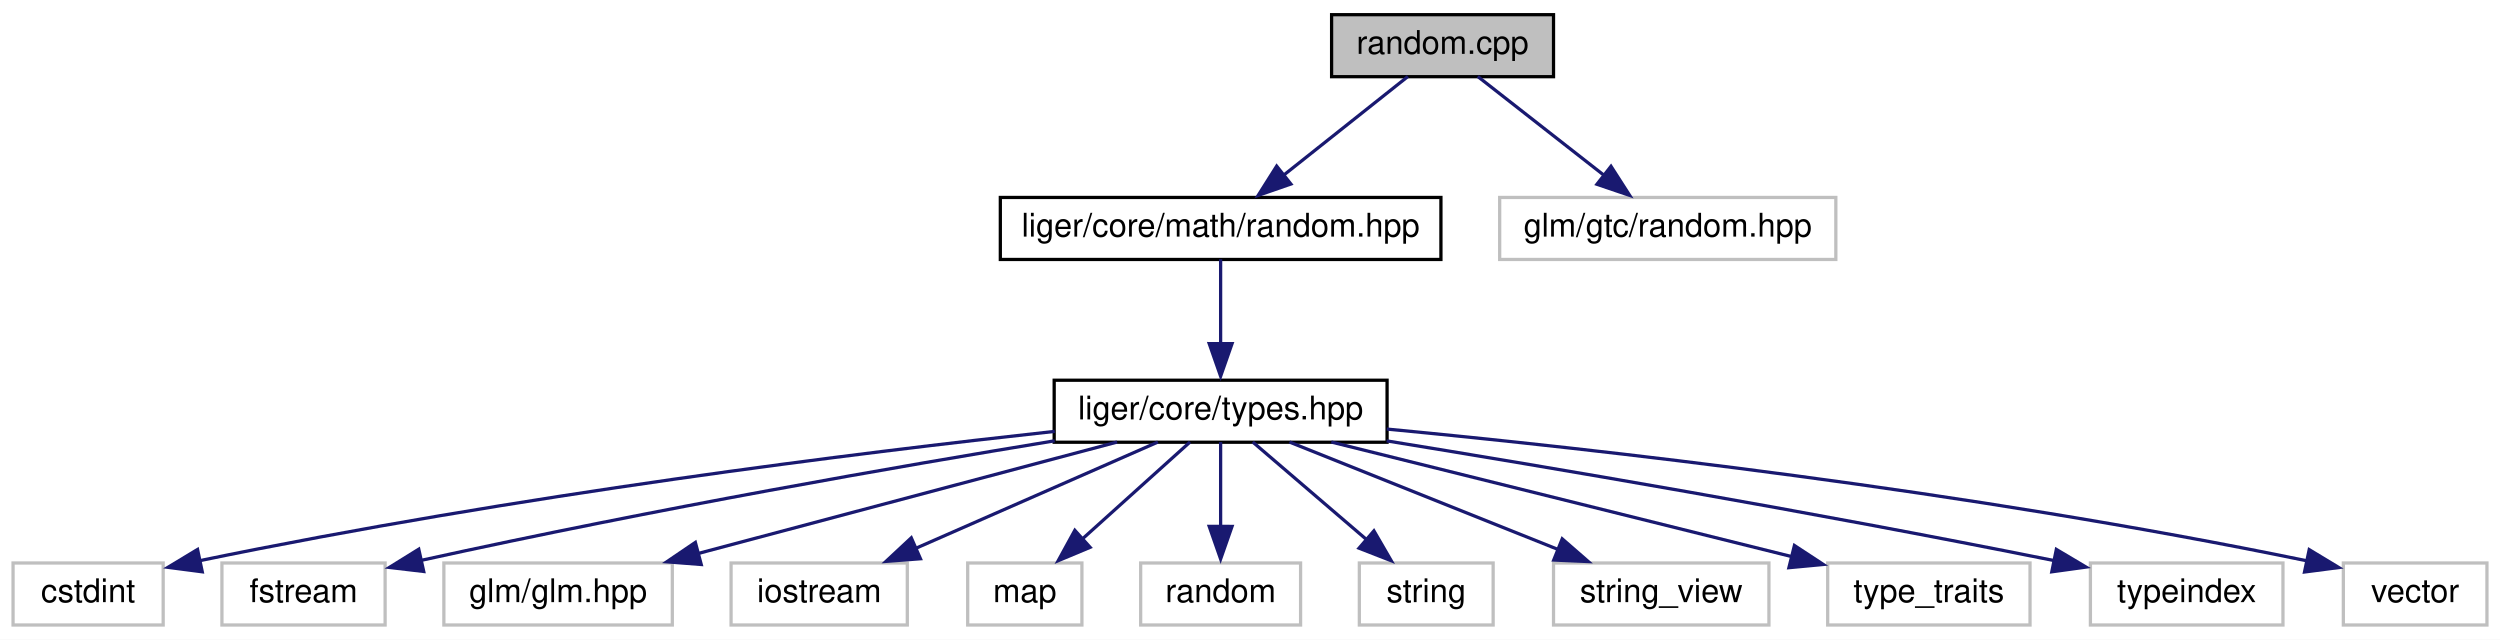
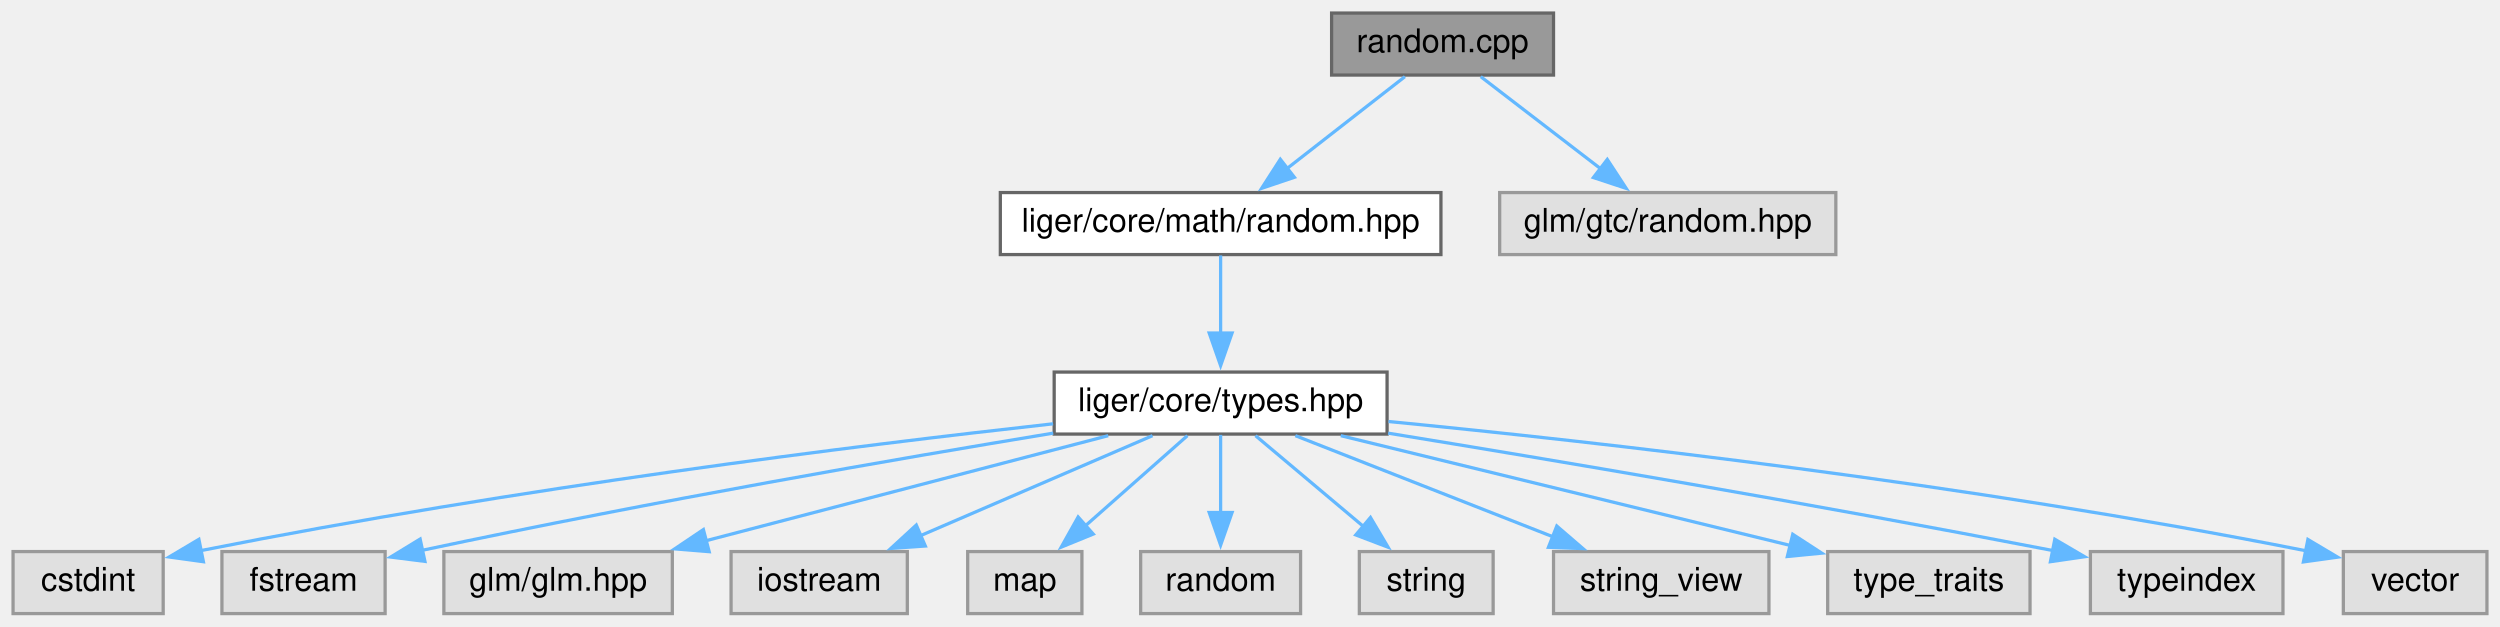
- <svg xmlns="http://www.w3.org/2000/svg" xmlns:xlink="http://www.w3.org/1999/xlink" width="766pt" height="196pt" viewBox="0.00 0.00 766.00 196.00">
-   <g id="graph0" class="graph" transform="scale(1 1) rotate(0) translate(4 192)">
-     <polygon fill="white" stroke="none" points="-4,4 -4,-192 762,-192 762,4 -4,4" />
-     <g id="node1" class="node">
-       <g id="a_node1">
-         <a xlink:title=" ">
-           <polygon fill="#bfbfbf" stroke="black" points="404,-168.5 404,-187.5 472,-187.5 472,-168.5 404,-168.5" />
-           <text text-anchor="middle" x="438" y="-175.5" font-family="Helvetica,sans-Serif" font-size="10.00">random.cpp</text>
-         </a>
-       </g>
-     </g>
-     <g id="node2" class="node">
-       <g id="a_node2">
+ <svg xmlns="http://www.w3.org/2000/svg" xmlns:xlink="http://www.w3.org/1999/xlink" width="766pt" height="192pt" viewBox="0.00 0.00 766.00 192.00">
+   <g id="graph0" class="graph" transform="scale(1 1) rotate(0) translate(4 188)">
+     <g id="Node000001" class="node">
+       <g id="a_Node000001">
+         <a xlink:title=" ">
+           <polygon fill="#999999" stroke="#666666" points="472,-184 404,-184 404,-165 472,-165 472,-184" />
+           <text text-anchor="middle" x="438" y="-172" font-family="Helvetica,sans-Serif" font-size="10.00">random.cpp</text>
+         </a>
+       </g>
+     </g>
+     <g id="Node000002" class="node">
+       <g id="a_Node000002">
        <a xlink:href="random_8hpp.html" target="_top" xlink:title=" ">
-           <polygon fill="white" stroke="black" points="302.5,-112.5 302.5,-131.5 437.5,-131.5 437.5,-112.5 302.5,-112.5" />
-           <text text-anchor="middle" x="370" y="-119.5" font-family="Helvetica,sans-Serif" font-size="10.00">liger/core/math/random.hpp</text>
-         </a>
-       </g>
-     </g>
-     <g id="edge1" class="edge">
-       <path fill="none" stroke="midnightblue" d="M427.38,-168.56C417.14,-160.43 401.41,-147.95 389.02,-138.1" />
-       <polygon fill="midnightblue" stroke="midnightblue" points="391.52,-135.62 381.51,-132.14 387.17,-141.1 391.52,-135.62" />
-     </g>
-     <g id="node15" class="node">
-       <g id="a_node15">
-         <a xlink:title=" ">
-           <polygon fill="white" stroke="#bfbfbf" points="455.5,-112.5 455.5,-131.5 558.5,-131.5 558.5,-112.5 455.5,-112.5" />
-           <text text-anchor="middle" x="507" y="-119.5" font-family="Helvetica,sans-Serif" font-size="10.00">glm/gtc/random.hpp</text>
-         </a>
-       </g>
-     </g>
-     <g id="edge14" class="edge">
-       <path fill="none" stroke="midnightblue" d="M448.78,-168.56C459.17,-160.43 475.12,-147.95 487.71,-138.1" />
-       <polygon fill="midnightblue" stroke="midnightblue" points="489.61,-141.05 495.33,-132.13 485.3,-135.54 489.61,-141.05" />
-     </g>
-     <g id="node3" class="node">
-       <g id="a_node3">
+           <polygon fill="white" stroke="#666666" points="437.5,-129 302.5,-129 302.5,-110 437.5,-110 437.5,-129" />
+           <text text-anchor="middle" x="370" y="-117" font-family="Helvetica,sans-Serif" font-size="10.00">liger/core/math/random.hpp</text>
+         </a>
+       </g>
+     </g>
+     <g id="edge1_Node000001_Node000002" class="edge">
+       <g id="a_edge1_Node000001_Node000002">
+         <a xlink:title=" ">
+           <path fill="none" stroke="#63b8ff" d="M426.46,-164.51C416.54,-156.77 401.99,-145.43 390.14,-136.2" />
+           <polygon fill="#63b8ff" stroke="#63b8ff" points="392.6,-133.68 382.56,-130.29 388.29,-139.2 392.6,-133.68" />
+         </a>
+       </g>
+     </g>
+     <g id="Node000015" class="node">
+       <g id="a_Node000015">
+         <a xlink:title=" ">
+           <polygon fill="#e0e0e0" stroke="#999999" points="558.5,-129 455.5,-129 455.5,-110 558.5,-110 558.5,-129" />
+           <text text-anchor="middle" x="507" y="-117" font-family="Helvetica,sans-Serif" font-size="10.00">glm/gtc/random.hpp</text>
+         </a>
+       </g>
+     </g>
+     <g id="edge14_Node000001_Node000015" class="edge">
+       <g id="a_edge14_Node000001_Node000015">
+         <a xlink:title=" ">
+           <path fill="none" stroke="#63b8ff" d="M449.7,-164.51C459.78,-156.77 474.54,-145.43 486.56,-136.2" />
+           <polygon fill="#63b8ff" stroke="#63b8ff" points="488.47,-139.15 494.27,-130.28 484.21,-133.6 488.47,-139.15" />
+         </a>
+       </g>
+     </g>
+     <g id="Node000003" class="node">
+       <g id="a_Node000003">
        <a xlink:href="types_8hpp.html" target="_top" xlink:title=" ">
-           <polygon fill="white" stroke="black" points="319,-56.5 319,-75.5 421,-75.5 421,-56.5 319,-56.5" />
-           <text text-anchor="middle" x="370" y="-63.5" font-family="Helvetica,sans-Serif" font-size="10.00">liger/core/types.hpp</text>
-         </a>
-       </g>
-     </g>
-     <g id="edge2" class="edge">
-       <path fill="none" stroke="midnightblue" d="M370,-112.56C370,-105.63 370,-95.52 370,-86.59" />
-       <polygon fill="midnightblue" stroke="midnightblue" points="373.5,-86.71 370,-76.71 366.5,-86.72 373.5,-86.71" />
-     </g>
-     <g id="node4" class="node">
-       <g id="a_node4">
-         <a xlink:title=" ">
-           <polygon fill="white" stroke="#bfbfbf" points="0,-0.5 0,-19.5 46,-19.5 46,-0.5 0,-0.5" />
-           <text text-anchor="middle" x="23" y="-7.5" font-family="Helvetica,sans-Serif" font-size="10.00">cstdint</text>
-         </a>
-       </g>
-     </g>
-     <g id="edge3" class="edge">
-       <path fill="none" stroke="midnightblue" d="M319.17,-59.83C258.87,-53.24 155.13,-40.45 56.99,-20.17" />
-       <polygon fill="midnightblue" stroke="midnightblue" points="57.97,-16.8 47.46,-18.17 56.53,-23.65 57.97,-16.8" />
-     </g>
-     <g id="node5" class="node">
-       <g id="a_node5">
-         <a xlink:title=" ">
-           <polygon fill="white" stroke="#bfbfbf" points="64,-0.5 64,-19.5 114,-19.5 114,-0.5 64,-0.5" />
-           <text text-anchor="middle" x="89" y="-7.5" font-family="Helvetica,sans-Serif" font-size="10.00">fstream</text>
-         </a>
-       </g>
-     </g>
-     <g id="edge4" class="edge">
-       <path fill="none" stroke="midnightblue" d="M319.15,-56.94C271.49,-49.11 198.04,-36.36 125.06,-20.31" />
-       <polygon fill="midnightblue" stroke="midnightblue" points="125.83,-16.9 115.3,-18.14 124.31,-23.73 125.83,-16.9" />
-     </g>
-     <g id="node6" class="node">
-       <g id="a_node6">
-         <a xlink:title=" ">
-           <polygon fill="white" stroke="#bfbfbf" points="132,-0.5 132,-19.5 202,-19.5 202,-0.5 132,-0.5" />
-           <text text-anchor="middle" x="167" y="-7.5" font-family="Helvetica,sans-Serif" font-size="10.00">glm/glm.hpp</text>
-         </a>
-       </g>
-     </g>
-     <g id="edge5" class="edge">
-       <path fill="none" stroke="midnightblue" d="M338.28,-56.56C303.67,-47.36 248.08,-32.57 209.67,-22.35" />
-       <polygon fill="midnightblue" stroke="midnightblue" points="210.86,-19.04 200.29,-19.86 209.06,-25.81 210.86,-19.04" />
-     </g>
-     <g id="node7" class="node">
-       <g id="a_node7">
-         <a xlink:title=" ">
-           <polygon fill="white" stroke="#bfbfbf" points="220,-0.5 220,-19.5 274,-19.5 274,-0.5 220,-0.5" />
-           <text text-anchor="middle" x="247" y="-7.5" font-family="Helvetica,sans-Serif" font-size="10.00">iostream</text>
-         </a>
-       </g>
-     </g>
-     <g id="edge6" class="edge">
-       <path fill="none" stroke="midnightblue" d="M350.78,-56.56C330.83,-47.8 299.38,-34 276.33,-23.88" />
-       <polygon fill="midnightblue" stroke="midnightblue" points="278.03,-20.8 267.47,-19.99 275.22,-27.21 278.03,-20.8" />
-     </g>
-     <g id="node8" class="node">
-       <g id="a_node8">
-         <a xlink:title=" ">
-           <polygon fill="white" stroke="#bfbfbf" points="292.5,-0.5 292.5,-19.5 327.5,-19.5 327.5,-0.5 292.5,-0.5" />
-           <text text-anchor="middle" x="310" y="-7.5" font-family="Helvetica,sans-Serif" font-size="10.00">map</text>
-         </a>
-       </g>
-     </g>
-     <g id="edge7" class="edge">
-       <path fill="none" stroke="midnightblue" d="M360.62,-56.56C351.77,-48.59 338.26,-36.43 327.43,-26.68" />
-       <polygon fill="midnightblue" stroke="midnightblue" points="330.01,-24.3 320.24,-20.21 325.33,-29.51 330.01,-24.3" />
-     </g>
-     <g id="node9" class="node">
-       <g id="a_node9">
-         <a xlink:title=" ">
-           <polygon fill="white" stroke="#bfbfbf" points="345.5,-0.5 345.5,-19.5 394.5,-19.5 394.5,-0.5 345.5,-0.5" />
-           <text text-anchor="middle" x="370" y="-7.5" font-family="Helvetica,sans-Serif" font-size="10.00">random</text>
-         </a>
-       </g>
-     </g>
-     <g id="edge8" class="edge">
-       <path fill="none" stroke="midnightblue" d="M370,-56.56C370,-49.63 370,-39.52 370,-30.59" />
-       <polygon fill="midnightblue" stroke="midnightblue" points="373.5,-30.71 370,-20.71 366.5,-30.72 373.5,-30.71" />
-     </g>
-     <g id="node10" class="node">
-       <g id="a_node10">
-         <a xlink:title=" ">
-           <polygon fill="white" stroke="#bfbfbf" points="412.5,-0.5 412.5,-19.5 453.5,-19.5 453.5,-0.5 412.5,-0.5" />
-           <text text-anchor="middle" x="433" y="-7.5" font-family="Helvetica,sans-Serif" font-size="10.00">string</text>
-         </a>
-       </g>
-     </g>
-     <g id="edge9" class="edge">
-       <path fill="none" stroke="midnightblue" d="M379.84,-56.56C389.14,-48.59 403.33,-36.43 414.7,-26.68" />
-       <polygon fill="midnightblue" stroke="midnightblue" points="416.97,-29.35 422.28,-20.19 412.41,-24.04 416.97,-29.35" />
-     </g>
-     <g id="node11" class="node">
-       <g id="a_node11">
-         <a xlink:title=" ">
-           <polygon fill="white" stroke="#bfbfbf" points="472,-0.5 472,-19.5 538,-19.5 538,-0.5 472,-0.5" />
-           <text text-anchor="middle" x="505" y="-7.5" font-family="Helvetica,sans-Serif" font-size="10.00">string_view</text>
-         </a>
-       </g>
-     </g>
-     <g id="edge10" class="edge">
-       <path fill="none" stroke="midnightblue" d="M391.09,-56.56C413.19,-47.73 448.13,-33.75 473.5,-23.6" />
-       <polygon fill="midnightblue" stroke="midnightblue" points="474.66,-26.9 482.65,-19.94 472.06,-20.4 474.66,-26.9" />
-     </g>
-     <g id="node12" class="node">
-       <g id="a_node12">
-         <a xlink:title=" ">
-           <polygon fill="white" stroke="#bfbfbf" points="556,-0.5 556,-19.5 618,-19.5 618,-0.5 556,-0.5" />
-           <text text-anchor="middle" x="587" y="-7.5" font-family="Helvetica,sans-Serif" font-size="10.00">type_traits</text>
-         </a>
-       </g>
-     </g>
-     <g id="edge11" class="edge">
-       <path fill="none" stroke="midnightblue" d="M403.91,-56.56C442.04,-47.07 504.01,-31.65 545.13,-21.42" />
-       <polygon fill="midnightblue" stroke="midnightblue" points="545.81,-24.86 554.67,-19.05 544.12,-18.06 545.81,-24.86" />
-     </g>
-     <g id="node13" class="node">
-       <g id="a_node13">
-         <a xlink:title=" ">
-           <polygon fill="white" stroke="#bfbfbf" points="636.5,-0.5 636.5,-19.5 695.5,-19.5 695.5,-0.5 636.5,-0.5" />
-           <text text-anchor="middle" x="666" y="-7.5" font-family="Helvetica,sans-Serif" font-size="10.00">typeindex</text>
-         </a>
-       </g>
-     </g>
-     <g id="edge12" class="edge">
-       <path fill="none" stroke="midnightblue" d="M420.86,-56.92C470.49,-48.85 548.36,-35.7 625.74,-20.16" />
-       <polygon fill="midnightblue" stroke="midnightblue" points="626.06,-23.66 635.17,-18.25 624.67,-16.8 626.06,-23.66" />
-     </g>
-     <g id="node14" class="node">
-       <g id="a_node14">
-         <a xlink:title=" ">
-           <polygon fill="white" stroke="#bfbfbf" points="714,-0.5 714,-19.5 758,-19.5 758,-0.5 714,-0.5" />
-           <text text-anchor="middle" x="736" y="-7.5" font-family="Helvetica,sans-Serif" font-size="10.00">vector</text>
-         </a>
-       </g>
-     </g>
-     <g id="edge13" class="edge">
-       <path fill="none" stroke="midnightblue" d="M420.91,-60.54C484.66,-54.44 597.35,-41.92 702.91,-20.15" />
-       <polygon fill="midnightblue" stroke="midnightblue" points="703.54,-23.59 712.61,-18.11 702.1,-16.74 703.54,-23.59" />
+           <polygon fill="white" stroke="#666666" points="421,-74 319,-74 319,-55 421,-55 421,-74" />
+           <text text-anchor="middle" x="370" y="-62" font-family="Helvetica,sans-Serif" font-size="10.00">liger/core/types.hpp</text>
+         </a>
+       </g>
+     </g>
+     <g id="edge2_Node000002_Node000003" class="edge">
+       <g id="a_edge2_Node000002_Node000003">
+         <a xlink:title=" ">
+           <path fill="none" stroke="#63b8ff" d="M370,-109.75C370,-103.27 370,-94.16 370,-85.9" />
+           <polygon fill="#63b8ff" stroke="#63b8ff" points="373.5,-85.96 370,-75.96 366.5,-85.96 373.5,-85.96" />
+         </a>
+       </g>
+     </g>
+     <g id="Node000004" class="node">
+       <g id="a_Node000004">
+         <a xlink:title=" ">
+           <polygon fill="#e0e0e0" stroke="#999999" points="46,-19 0,-19 0,0 46,0 46,-19" />
+           <text text-anchor="middle" x="23" y="-7" font-family="Helvetica,sans-Serif" font-size="10.00">cstdint</text>
+         </a>
+       </g>
+     </g>
+     <g id="edge3_Node000003_Node000004" class="edge">
+       <g id="a_edge3_Node000003_Node000004">
+         <a xlink:title=" ">
+           <path fill="none" stroke="#63b8ff" d="M318.67,-58.15C258.38,-51.45 155.17,-38.67 57.6,-19.31" />
+           <polygon fill="#63b8ff" stroke="#63b8ff" points="58.32,-15.89 47.83,-17.34 56.94,-22.75 58.32,-15.89" />
+         </a>
+       </g>
+     </g>
+     <g id="Node000005" class="node">
+       <g id="a_Node000005">
+         <a xlink:title=" ">
+           <polygon fill="#e0e0e0" stroke="#999999" points="114,-19 64,-19 64,0 114,0 114,-19" />
+           <text text-anchor="middle" x="89" y="-7" font-family="Helvetica,sans-Serif" font-size="10.00">fstream</text>
+         </a>
+       </g>
+     </g>
+     <g id="edge4_Node000003_Node000005" class="edge">
+       <g id="a_edge4_Node000003_Node000005">
+         <a xlink:title=" ">
+           <path fill="none" stroke="#63b8ff" d="M318.71,-55.29C271.07,-47.43 197.89,-34.77 125.37,-19.39" />
+           <polygon fill="#63b8ff" stroke="#63b8ff" points="126.2,-15.99 115.69,-17.32 124.73,-22.83 126.2,-15.99" />
+         </a>
+       </g>
+     </g>
+     <g id="Node000006" class="node">
+       <g id="a_Node000006">
+         <a xlink:title=" ">
+           <polygon fill="#e0e0e0" stroke="#999999" points="202,-19 132,-19 132,0 202,0 202,-19" />
+           <text text-anchor="middle" x="167" y="-7" font-family="Helvetica,sans-Serif" font-size="10.00">glm/glm.hpp</text>
+         </a>
+       </g>
+     </g>
+     <g id="edge5_Node000003_Node000006" class="edge">
+       <g id="a_edge5_Node000003_Node000006">
+         <a xlink:title=" ">
+           <path fill="none" stroke="#63b8ff" d="M335.56,-54.51C301.63,-45.65 249.6,-32.07 212.32,-22.33" />
+           <polygon fill="#63b8ff" stroke="#63b8ff" points="213.29,-18.97 202.73,-19.83 211.52,-25.74 213.29,-18.97" />
+         </a>
+       </g>
+     </g>
+     <g id="Node000007" class="node">
+       <g id="a_Node000007">
+         <a xlink:title=" ">
+           <polygon fill="#e0e0e0" stroke="#999999" points="274,-19 220,-19 220,0 274,0 274,-19" />
+           <text text-anchor="middle" x="247" y="-7" font-family="Helvetica,sans-Serif" font-size="10.00">iostream</text>
+         </a>
+       </g>
+     </g>
+     <g id="edge6_Node000003_Node000007" class="edge">
+       <g id="a_edge6_Node000003_Node000007">
+         <a xlink:title=" ">
+           <path fill="none" stroke="#63b8ff" d="M349.13,-54.51C329.58,-46.08 300.1,-33.38 277.83,-23.79" />
+           <polygon fill="#63b8ff" stroke="#63b8ff" points="279.52,-20.7 268.95,-19.96 276.75,-27.13 279.52,-20.7" />
+         </a>
+       </g>
+     </g>
+     <g id="Node000008" class="node">
+       <g id="a_Node000008">
+         <a xlink:title=" ">
+           <polygon fill="#e0e0e0" stroke="#999999" points="327.5,-19 292.5,-19 292.5,0 327.5,0 327.5,-19" />
+           <text text-anchor="middle" x="310" y="-7" font-family="Helvetica,sans-Serif" font-size="10.00">map</text>
+         </a>
+       </g>
+     </g>
+     <g id="edge7_Node000003_Node000008" class="edge">
+       <g id="a_edge7_Node000003_Node000008">
+         <a xlink:title=" ">
+           <path fill="none" stroke="#63b8ff" d="M359.82,-54.51C351.24,-46.93 338.73,-35.88 328.4,-26.75" />
+           <polygon fill="#63b8ff" stroke="#63b8ff" points="330.97,-24.36 321.16,-20.36 326.34,-29.6 330.97,-24.36" />
+         </a>
+       </g>
+     </g>
+     <g id="Node000009" class="node">
+       <g id="a_Node000009">
+         <a xlink:title=" ">
+           <polygon fill="#e0e0e0" stroke="#999999" points="394.5,-19 345.5,-19 345.5,0 394.5,0 394.5,-19" />
+           <text text-anchor="middle" x="370" y="-7" font-family="Helvetica,sans-Serif" font-size="10.00">random</text>
+         </a>
+       </g>
+     </g>
+     <g id="edge8_Node000003_Node000009" class="edge">
+       <g id="a_edge8_Node000003_Node000009">
+         <a xlink:title=" ">
+           <path fill="none" stroke="#63b8ff" d="M370,-54.75C370,-48.27 370,-39.16 370,-30.9" />
+           <polygon fill="#63b8ff" stroke="#63b8ff" points="373.5,-30.96 370,-20.96 366.5,-30.96 373.5,-30.96" />
+         </a>
+       </g>
+     </g>
+     <g id="Node000010" class="node">
+       <g id="a_Node000010">
+         <a xlink:title=" ">
+           <polygon fill="#e0e0e0" stroke="#999999" points="453.5,-19 412.5,-19 412.5,0 453.5,0 453.5,-19" />
+           <text text-anchor="middle" x="433" y="-7" font-family="Helvetica,sans-Serif" font-size="10.00">string</text>
+         </a>
+       </g>
+     </g>
+     <g id="edge9_Node000003_Node000010" class="edge">
+       <g id="a_edge9_Node000003_Node000010">
+         <a xlink:title=" ">
+           <path fill="none" stroke="#63b8ff" d="M380.69,-54.51C389.7,-46.93 402.83,-35.88 413.68,-26.75" />
+           <polygon fill="#63b8ff" stroke="#63b8ff" points="415.91,-29.45 421.31,-20.33 411.41,-24.09 415.91,-29.45" />
+         </a>
+       </g>
+     </g>
+     <g id="Node000011" class="node">
+       <g id="a_Node000011">
+         <a xlink:title=" ">
+           <polygon fill="#e0e0e0" stroke="#999999" points="538,-19 472,-19 472,0 538,0 538,-19" />
+           <text text-anchor="middle" x="505" y="-7" font-family="Helvetica,sans-Serif" font-size="10.00">string_view</text>
+         </a>
+       </g>
+     </g>
+     <g id="edge10_Node000003_Node000011" class="edge">
+       <g id="a_edge10_Node000003_Node000011">
+         <a xlink:title=" ">
+           <path fill="none" stroke="#63b8ff" d="M392.9,-54.51C414.56,-46.01 447.31,-33.15 471.82,-23.53" />
+           <polygon fill="#63b8ff" stroke="#63b8ff" points="473,-26.82 481.03,-19.91 470.44,-20.31 473,-26.82" />
+         </a>
+       </g>
+     </g>
+     <g id="Node000012" class="node">
+       <g id="a_Node000012">
+         <a xlink:title=" ">
+           <polygon fill="#e0e0e0" stroke="#999999" points="618,-19 556,-19 556,0 618,0 618,-19" />
+           <text text-anchor="middle" x="587" y="-7" font-family="Helvetica,sans-Serif" font-size="10.00">type_traits</text>
+         </a>
+       </g>
+     </g>
+     <g id="edge11_Node000003_Node000012" class="edge">
+       <g id="a_edge11_Node000003_Node000012">
+         <a xlink:title=" ">
+           <path fill="none" stroke="#63b8ff" d="M406.81,-54.51C444.97,-45.19 504.55,-30.64 544.64,-20.85" />
+           <polygon fill="#63b8ff" stroke="#63b8ff" points="545.3,-24.29 554.18,-18.52 543.64,-17.49 545.3,-24.29" />
+         </a>
+       </g>
+     </g>
+     <g id="Node000013" class="node">
+       <g id="a_Node000013">
+         <a xlink:title=" ">
+           <polygon fill="#e0e0e0" stroke="#999999" points="695.5,-19 636.5,-19 636.5,0 695.5,0 695.5,-19" />
+           <text text-anchor="middle" x="666" y="-7" font-family="Helvetica,sans-Serif" font-size="10.00">typeindex</text>
+         </a>
+       </g>
+     </g>
+     <g id="edge12_Node000003_Node000013" class="edge">
+       <g id="a_edge12_Node000003_Node000013">
+         <a xlink:title=" ">
+           <path fill="none" stroke="#63b8ff" d="M421.32,-55.28C470.95,-47.19 548.53,-34.14 625.38,-19.24" />
+           <polygon fill="#63b8ff" stroke="#63b8ff" points="625.59,-22.77 634.73,-17.42 624.25,-15.9 625.59,-22.77" />
+         </a>
+       </g>
+     </g>
+     <g id="Node000014" class="node">
+       <g id="a_Node000014">
+         <a xlink:title=" ">
+           <polygon fill="#e0e0e0" stroke="#999999" points="758,-19 714,-19 714,0 758,0 758,-19" />
+           <text text-anchor="middle" x="736" y="-7" font-family="Helvetica,sans-Serif" font-size="10.00">vector</text>
+         </a>
+       </g>
+     </g>
+     <g id="edge13_Node000003_Node000014" class="edge">
+       <g id="a_edge13_Node000003_Node000014">
+         <a xlink:title=" ">
+           <path fill="none" stroke="#63b8ff" d="M421.44,-58.85C485.25,-52.61 597.51,-40.05 702.61,-19.23" />
+           <polygon fill="#63b8ff" stroke="#63b8ff" points="703.14,-22.7 712.25,-17.29 701.76,-15.83 703.14,-22.7" />
+         </a>
+       </g>
    </g>
  </g>
</svg>
